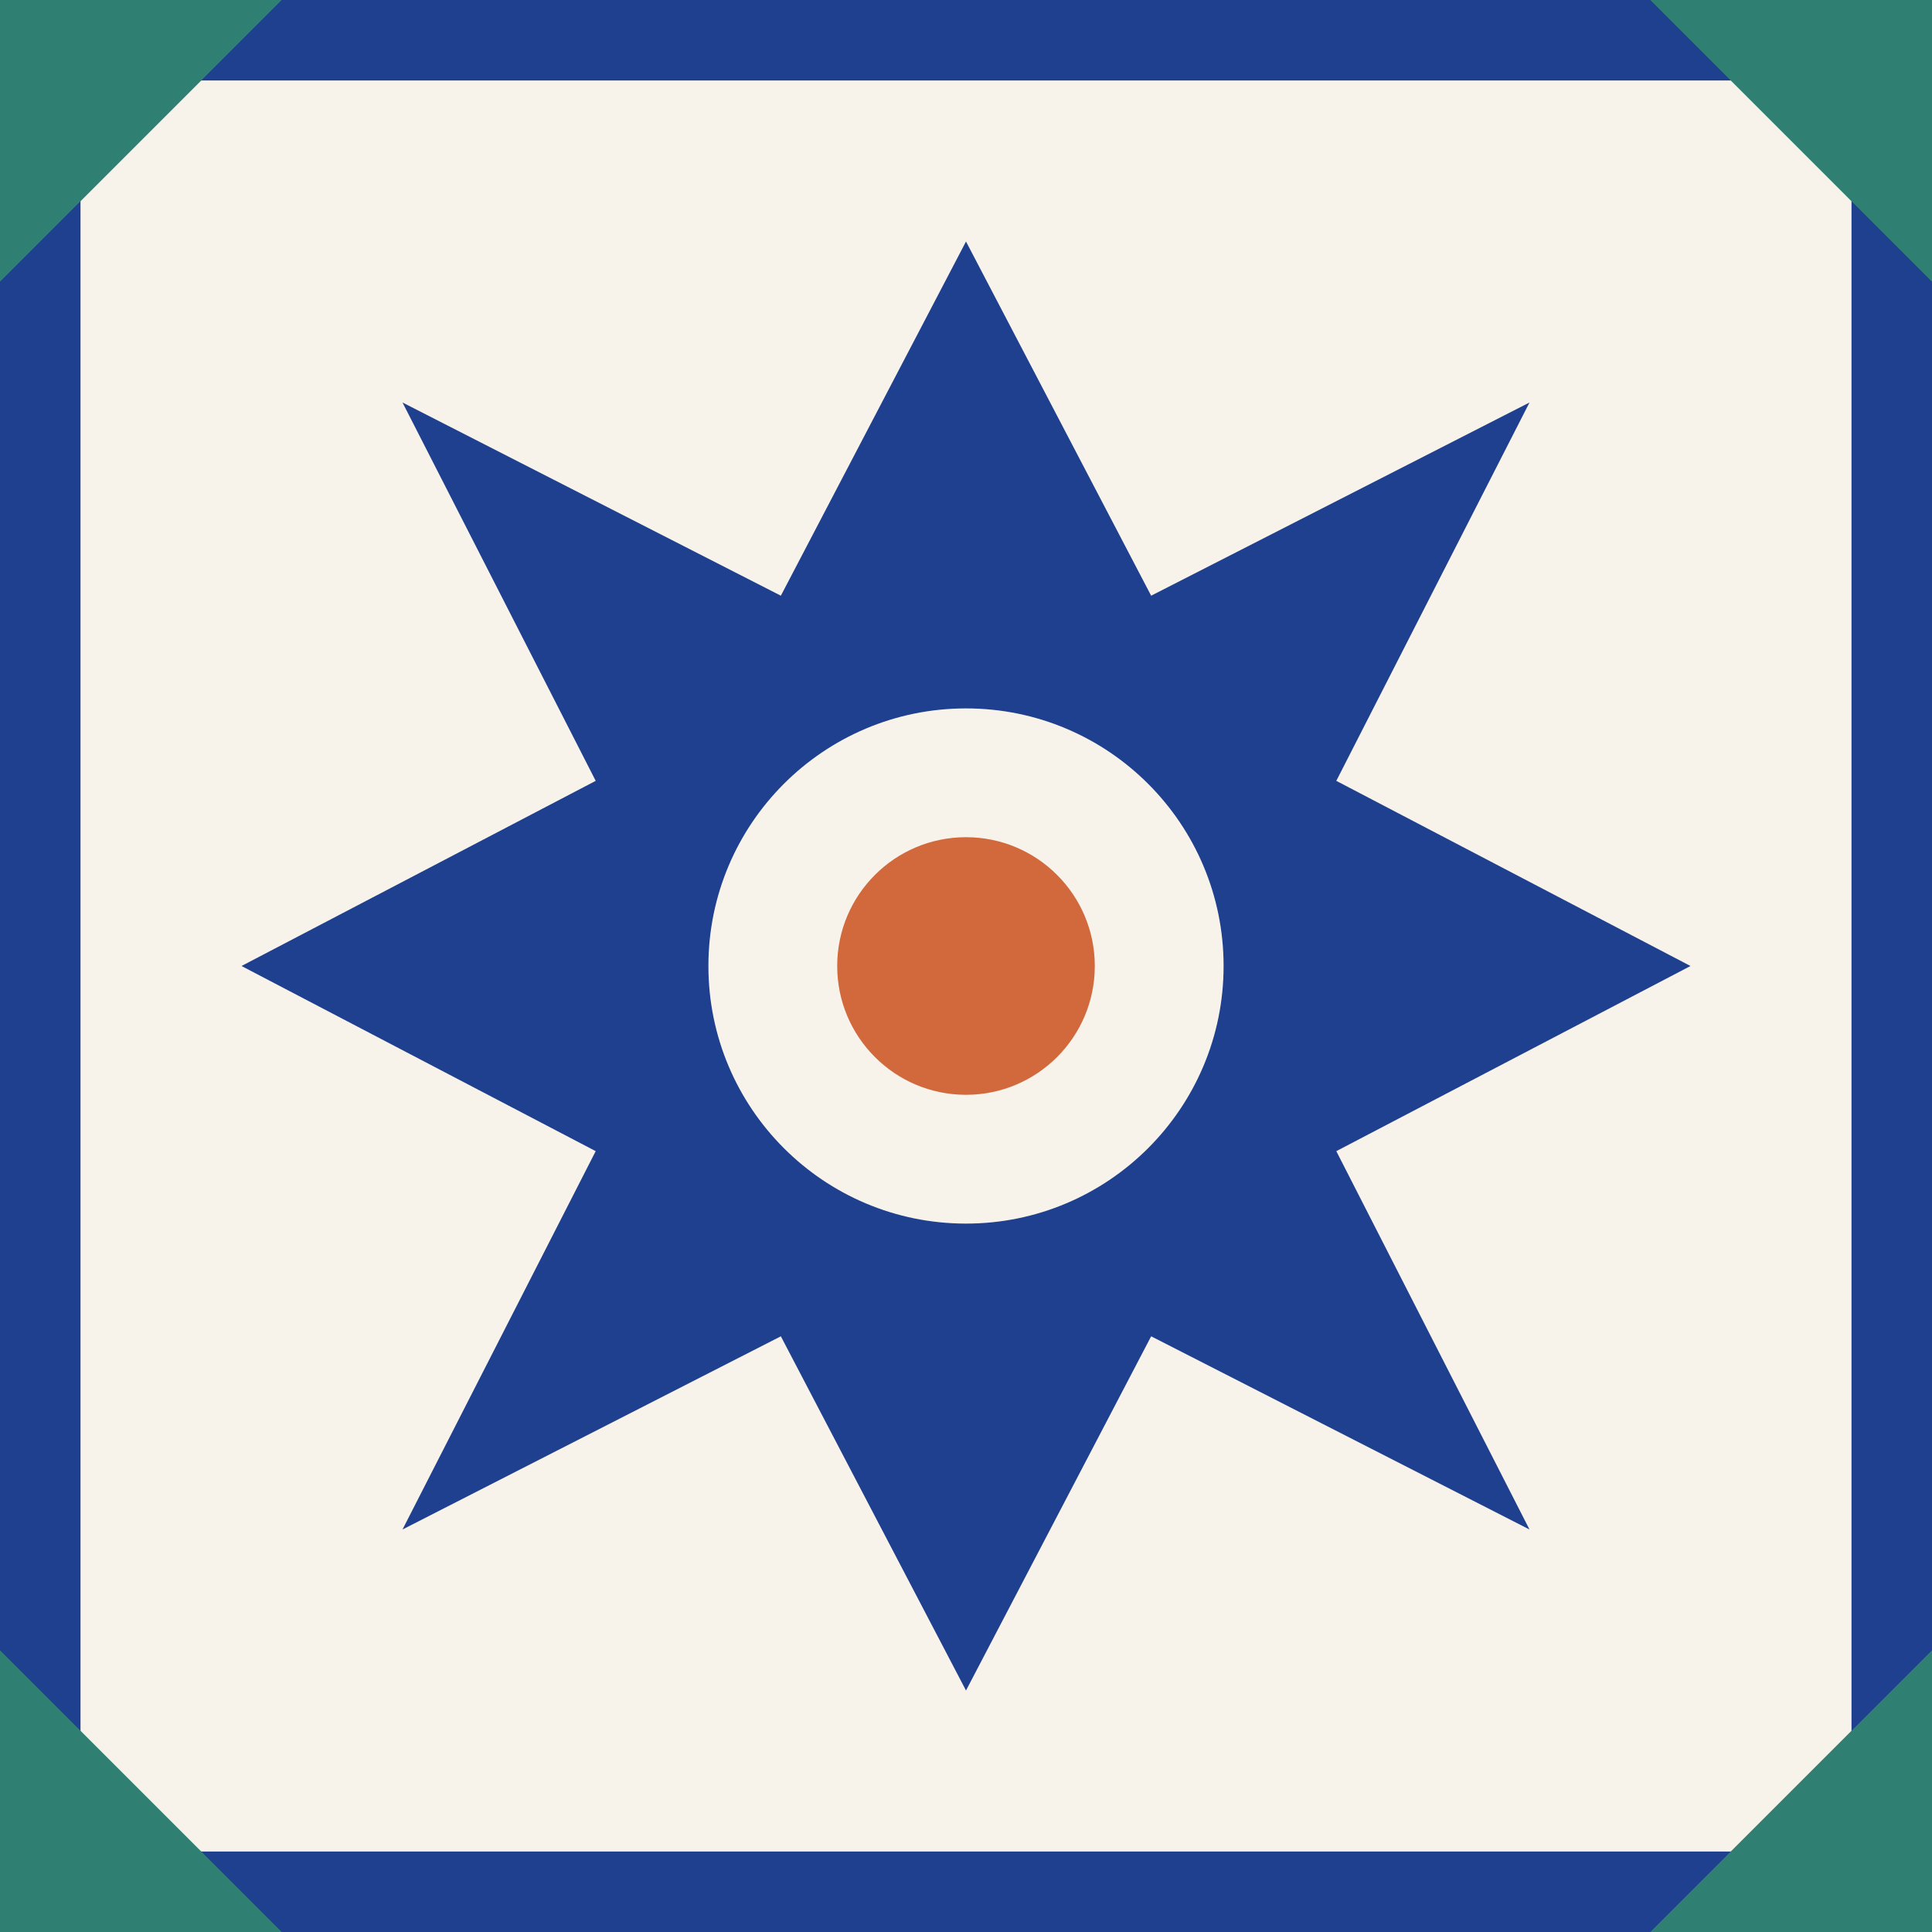
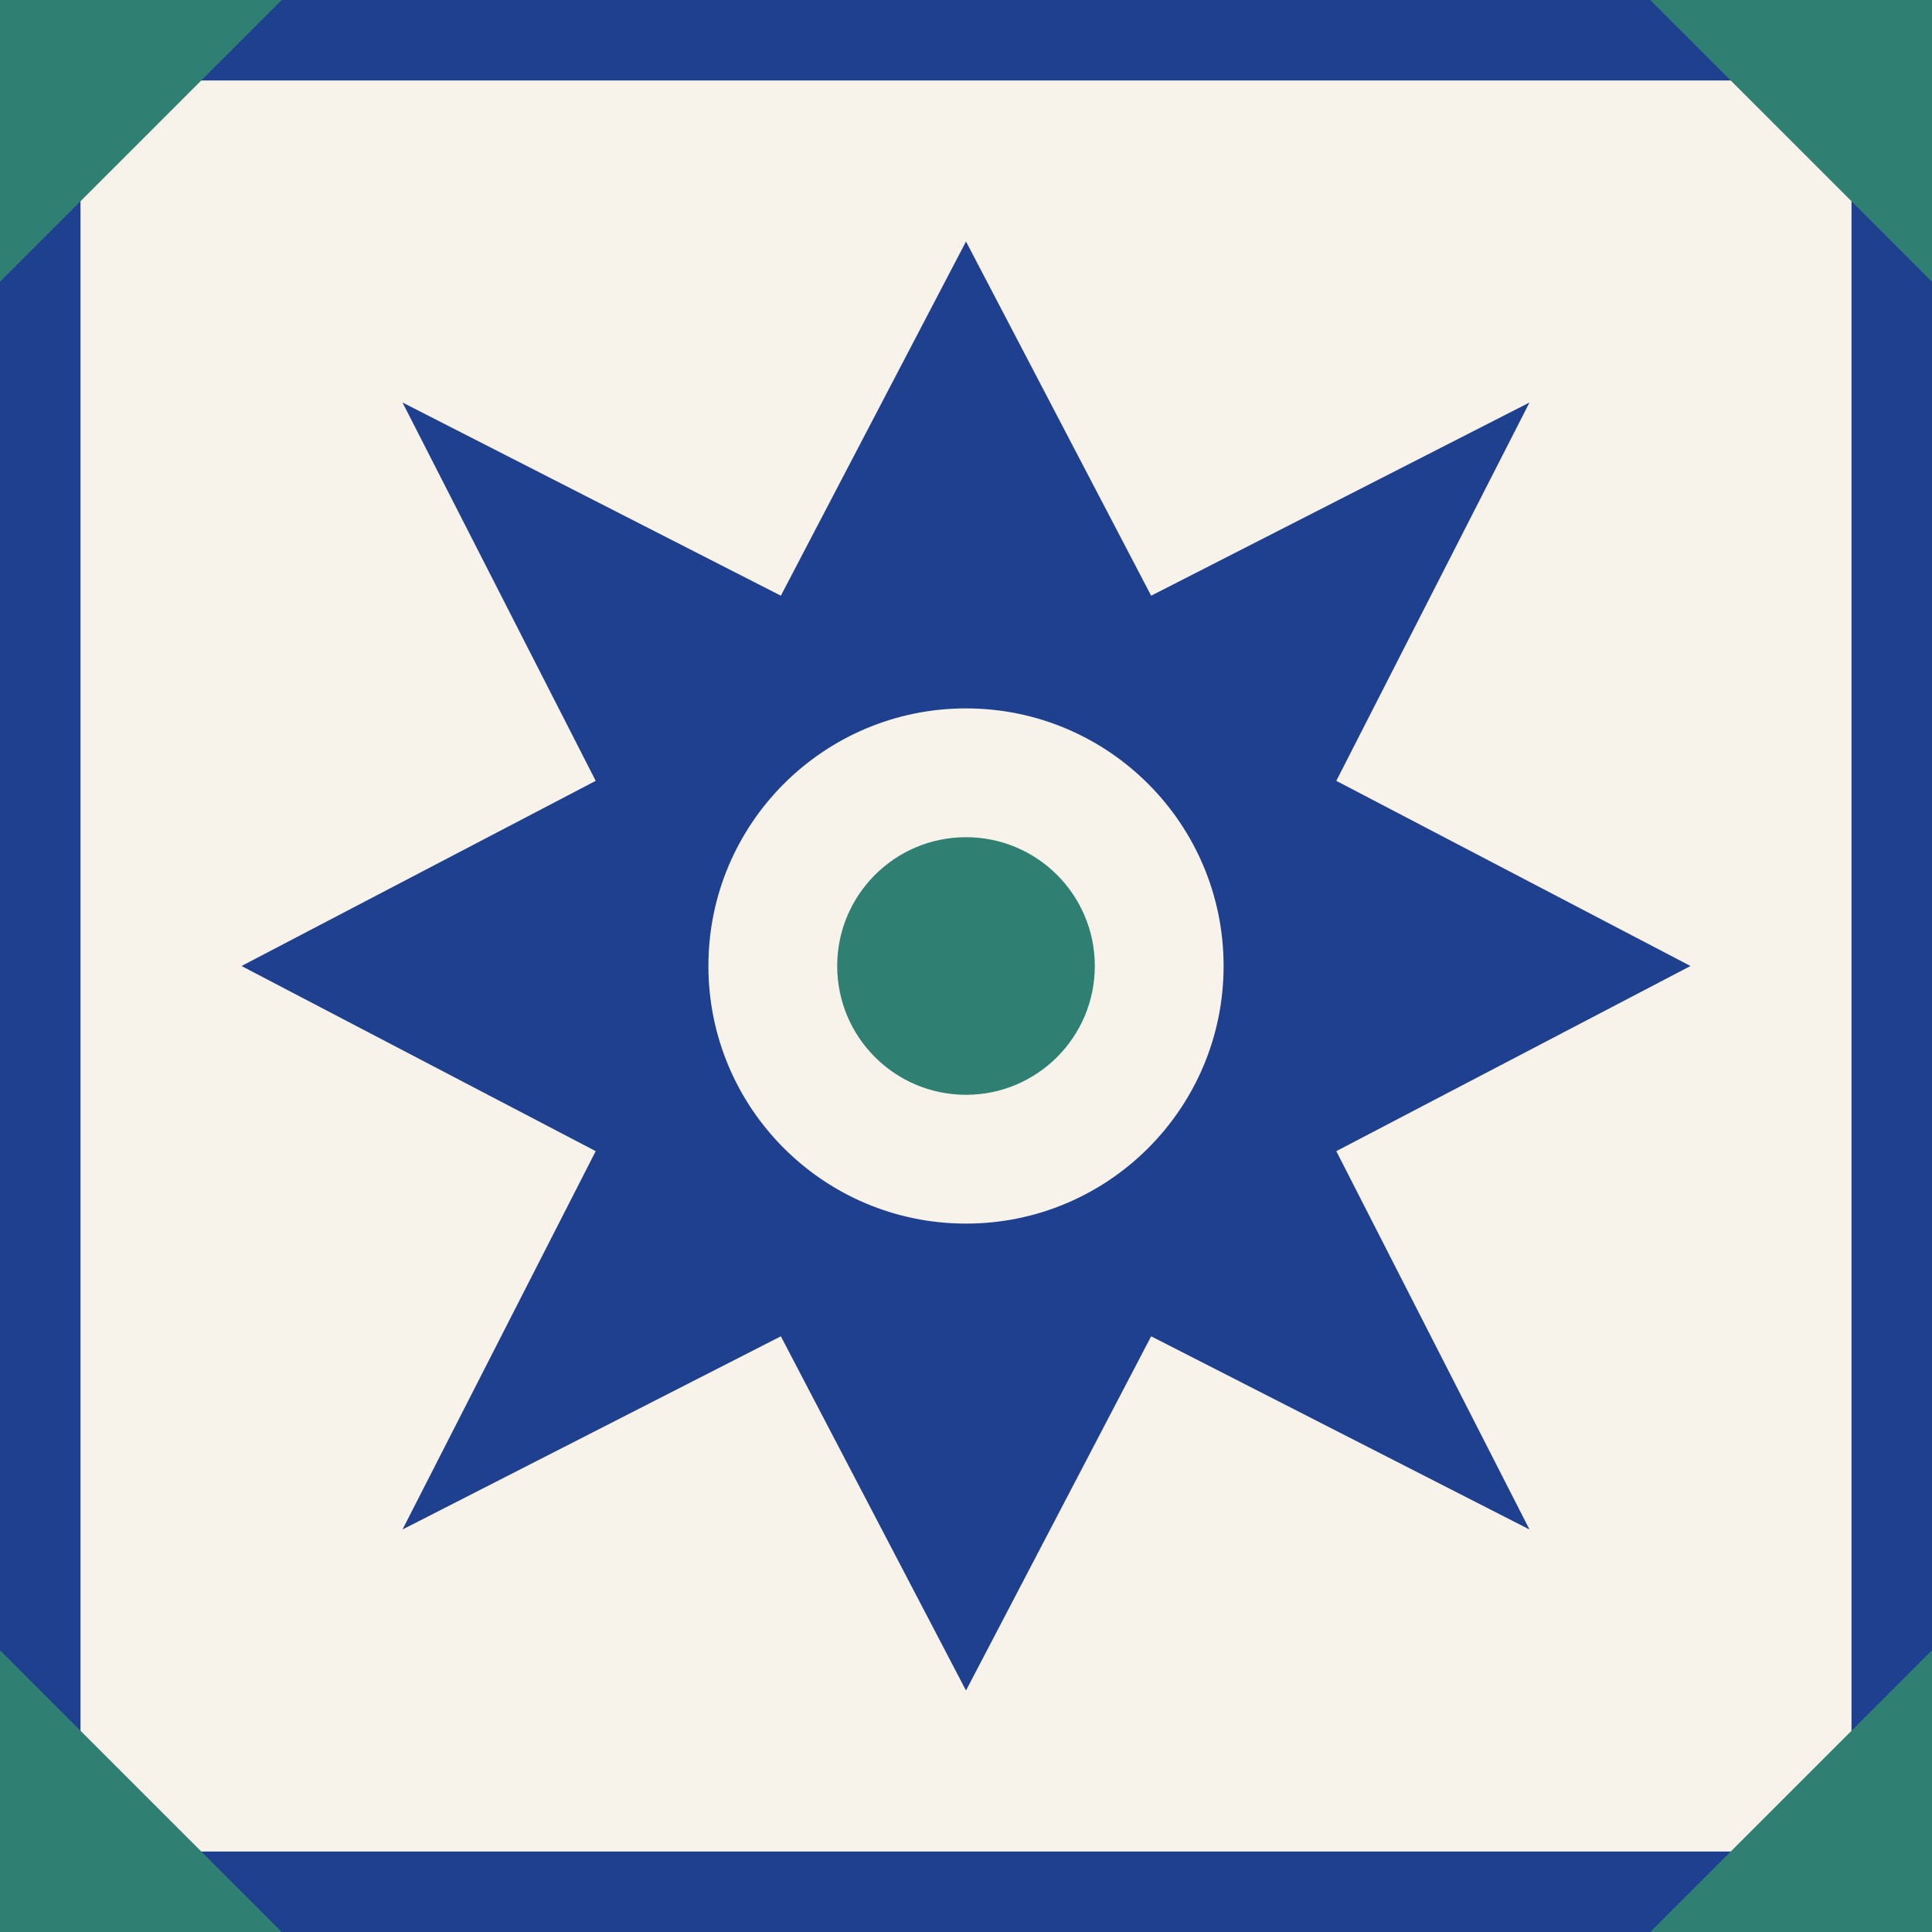
<svg xmlns="http://www.w3.org/2000/svg" width="64" height="64" viewBox="0 0 24 24">
  <rect width="24" height="24" rx="2" fill="#F7F3EA" />
  <rect x=".5" y=".5" width="23" height="23" rx="2" fill="none" stroke="#1F3F8F" />
  <path d="M12 3l2.3 4.4L19 5l-2.4 4.7L21 12l-4.4 2.3L19 19l-4.7-2.4L12 21l-2.3-4.4L5 19l2.4-4.7L3 12l4.4-2.3L5 5l4.7 2.4z" fill="#1F3F8F" />
  <circle cx="12" cy="12" r="3.2" fill="#F7F3EA" />
-   <circle cx="12" cy="12" r="1.6" fill="#D2693C" />
+   <circle cx="12" cy="12" r="1.6" fill="#2F7F73" />
  <g fill="#2F7F73">
    <path d="M0 0h3.5L0 3.5zM24 0h-3.5L24 3.5zM0 24h3.5L0 20.5zM24 24h-3.5L24 20.5z" />
  </g>
</svg>
